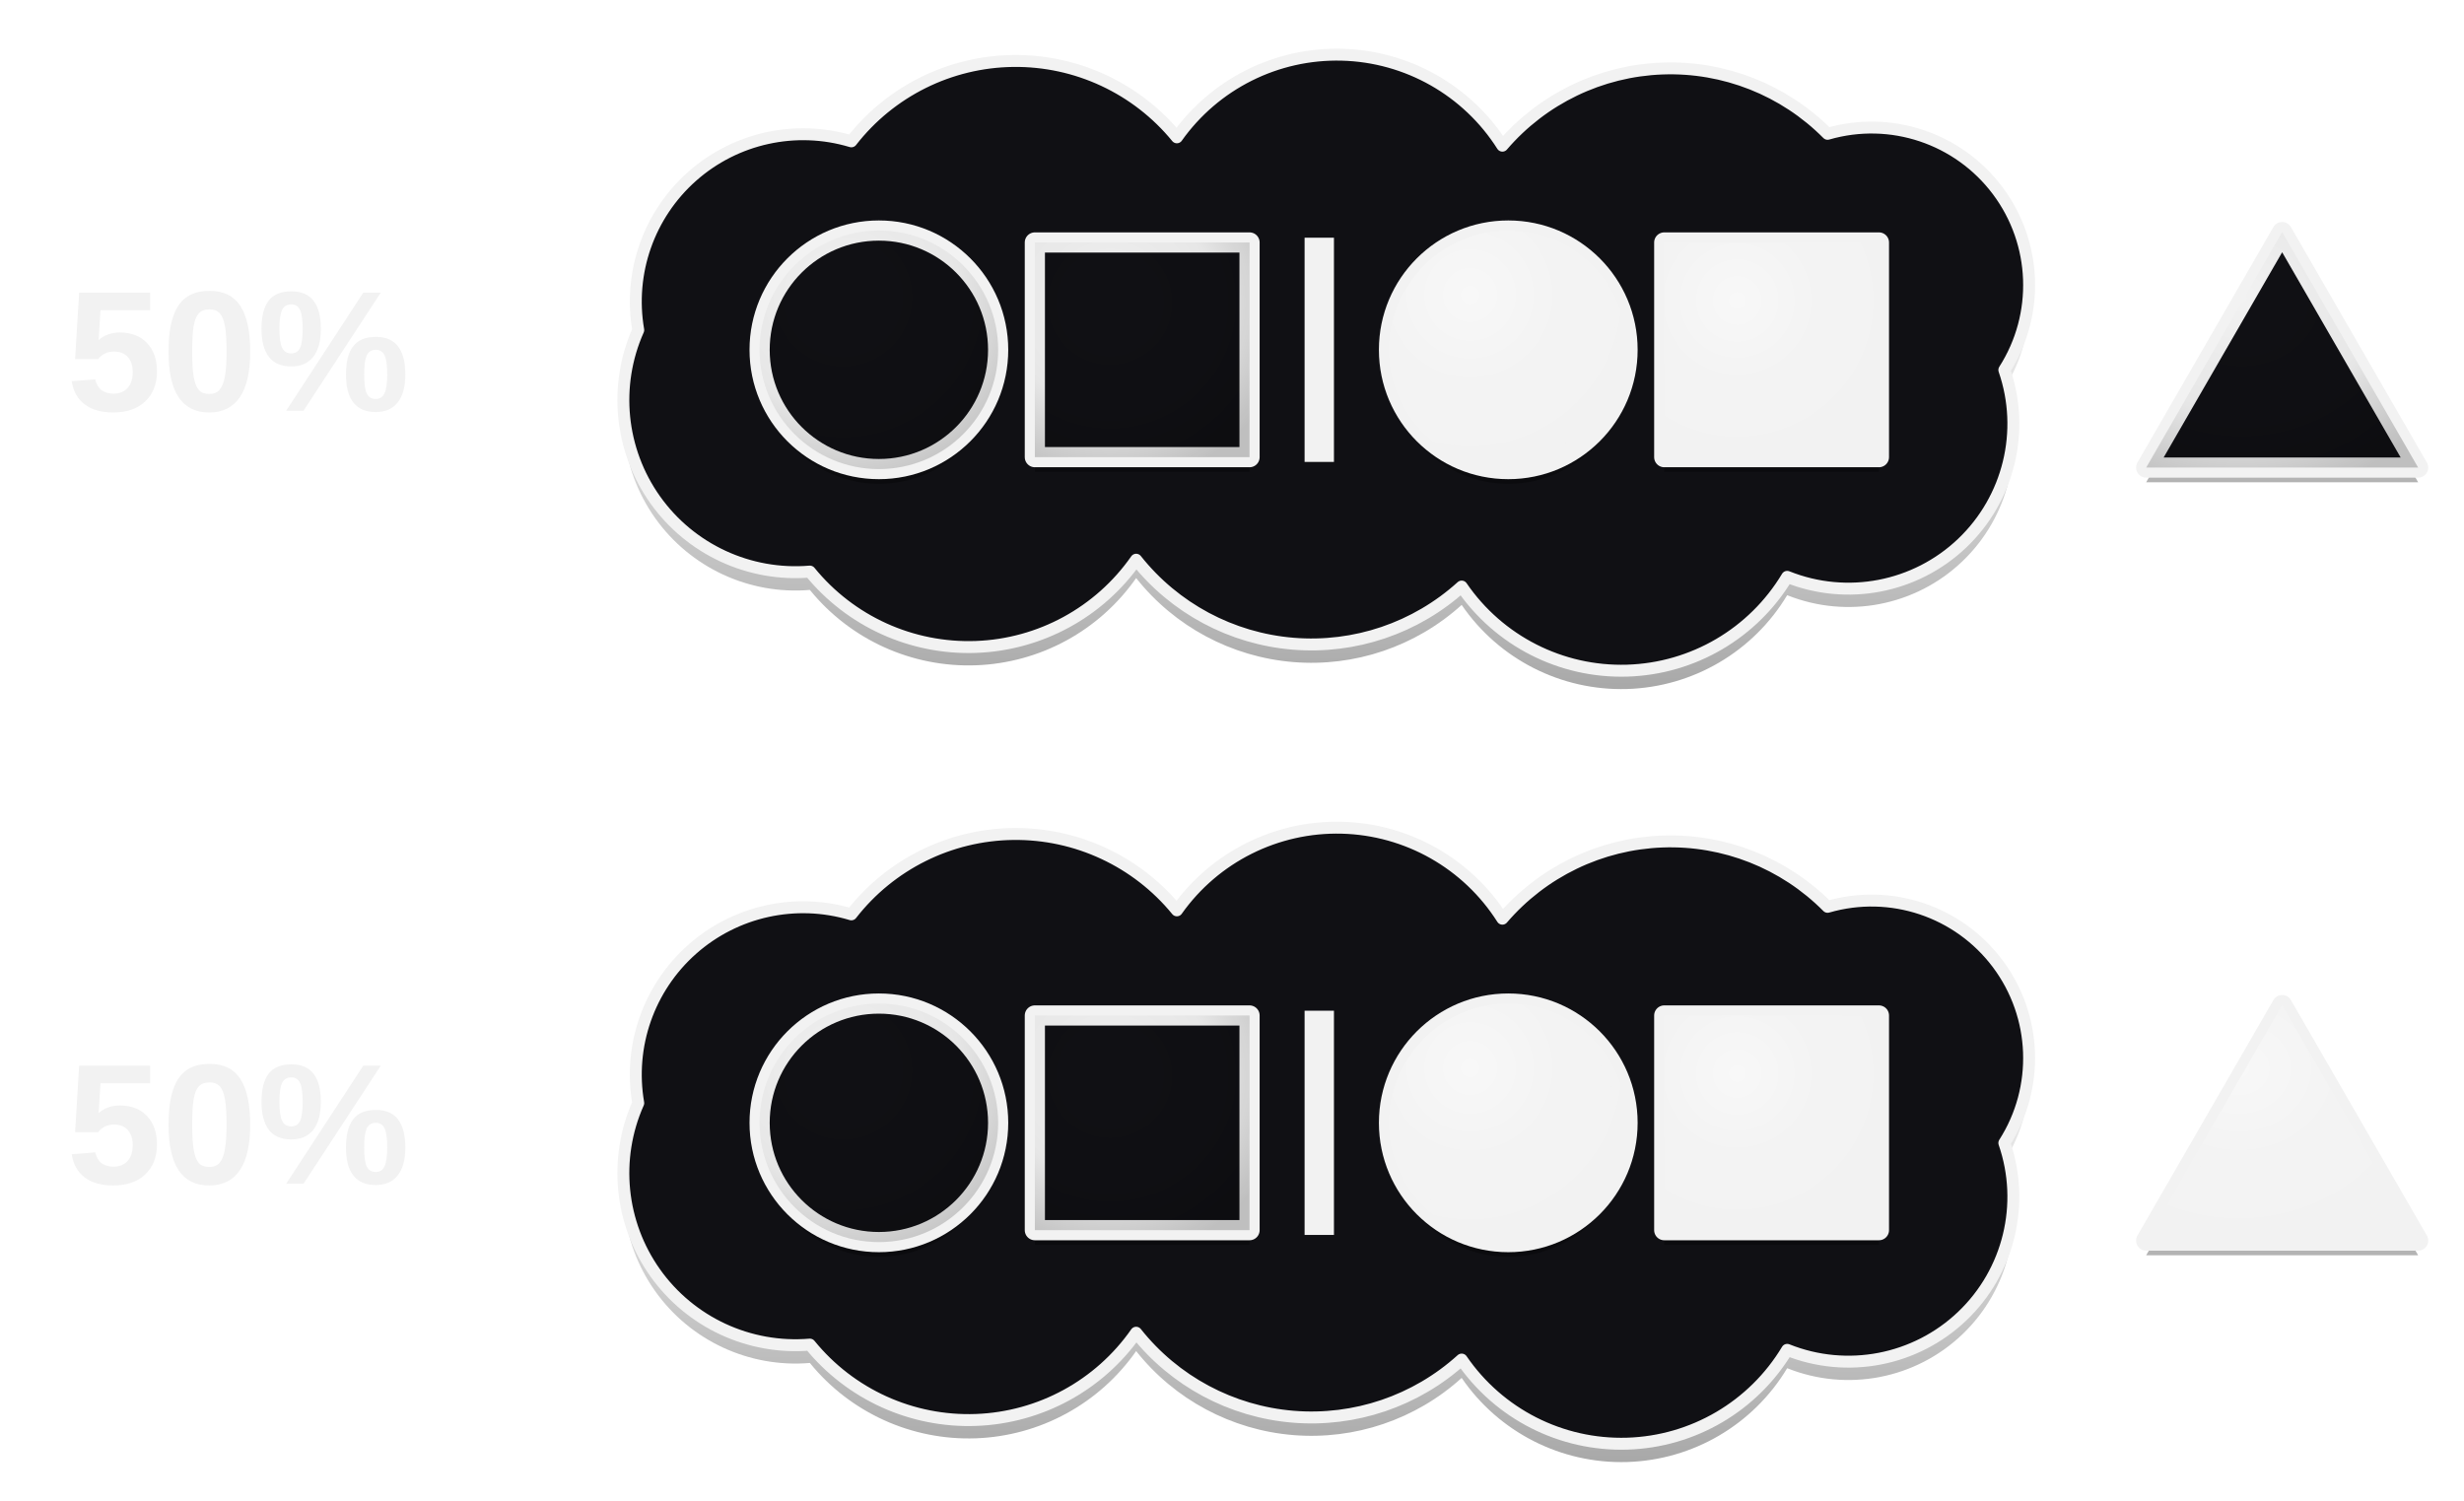
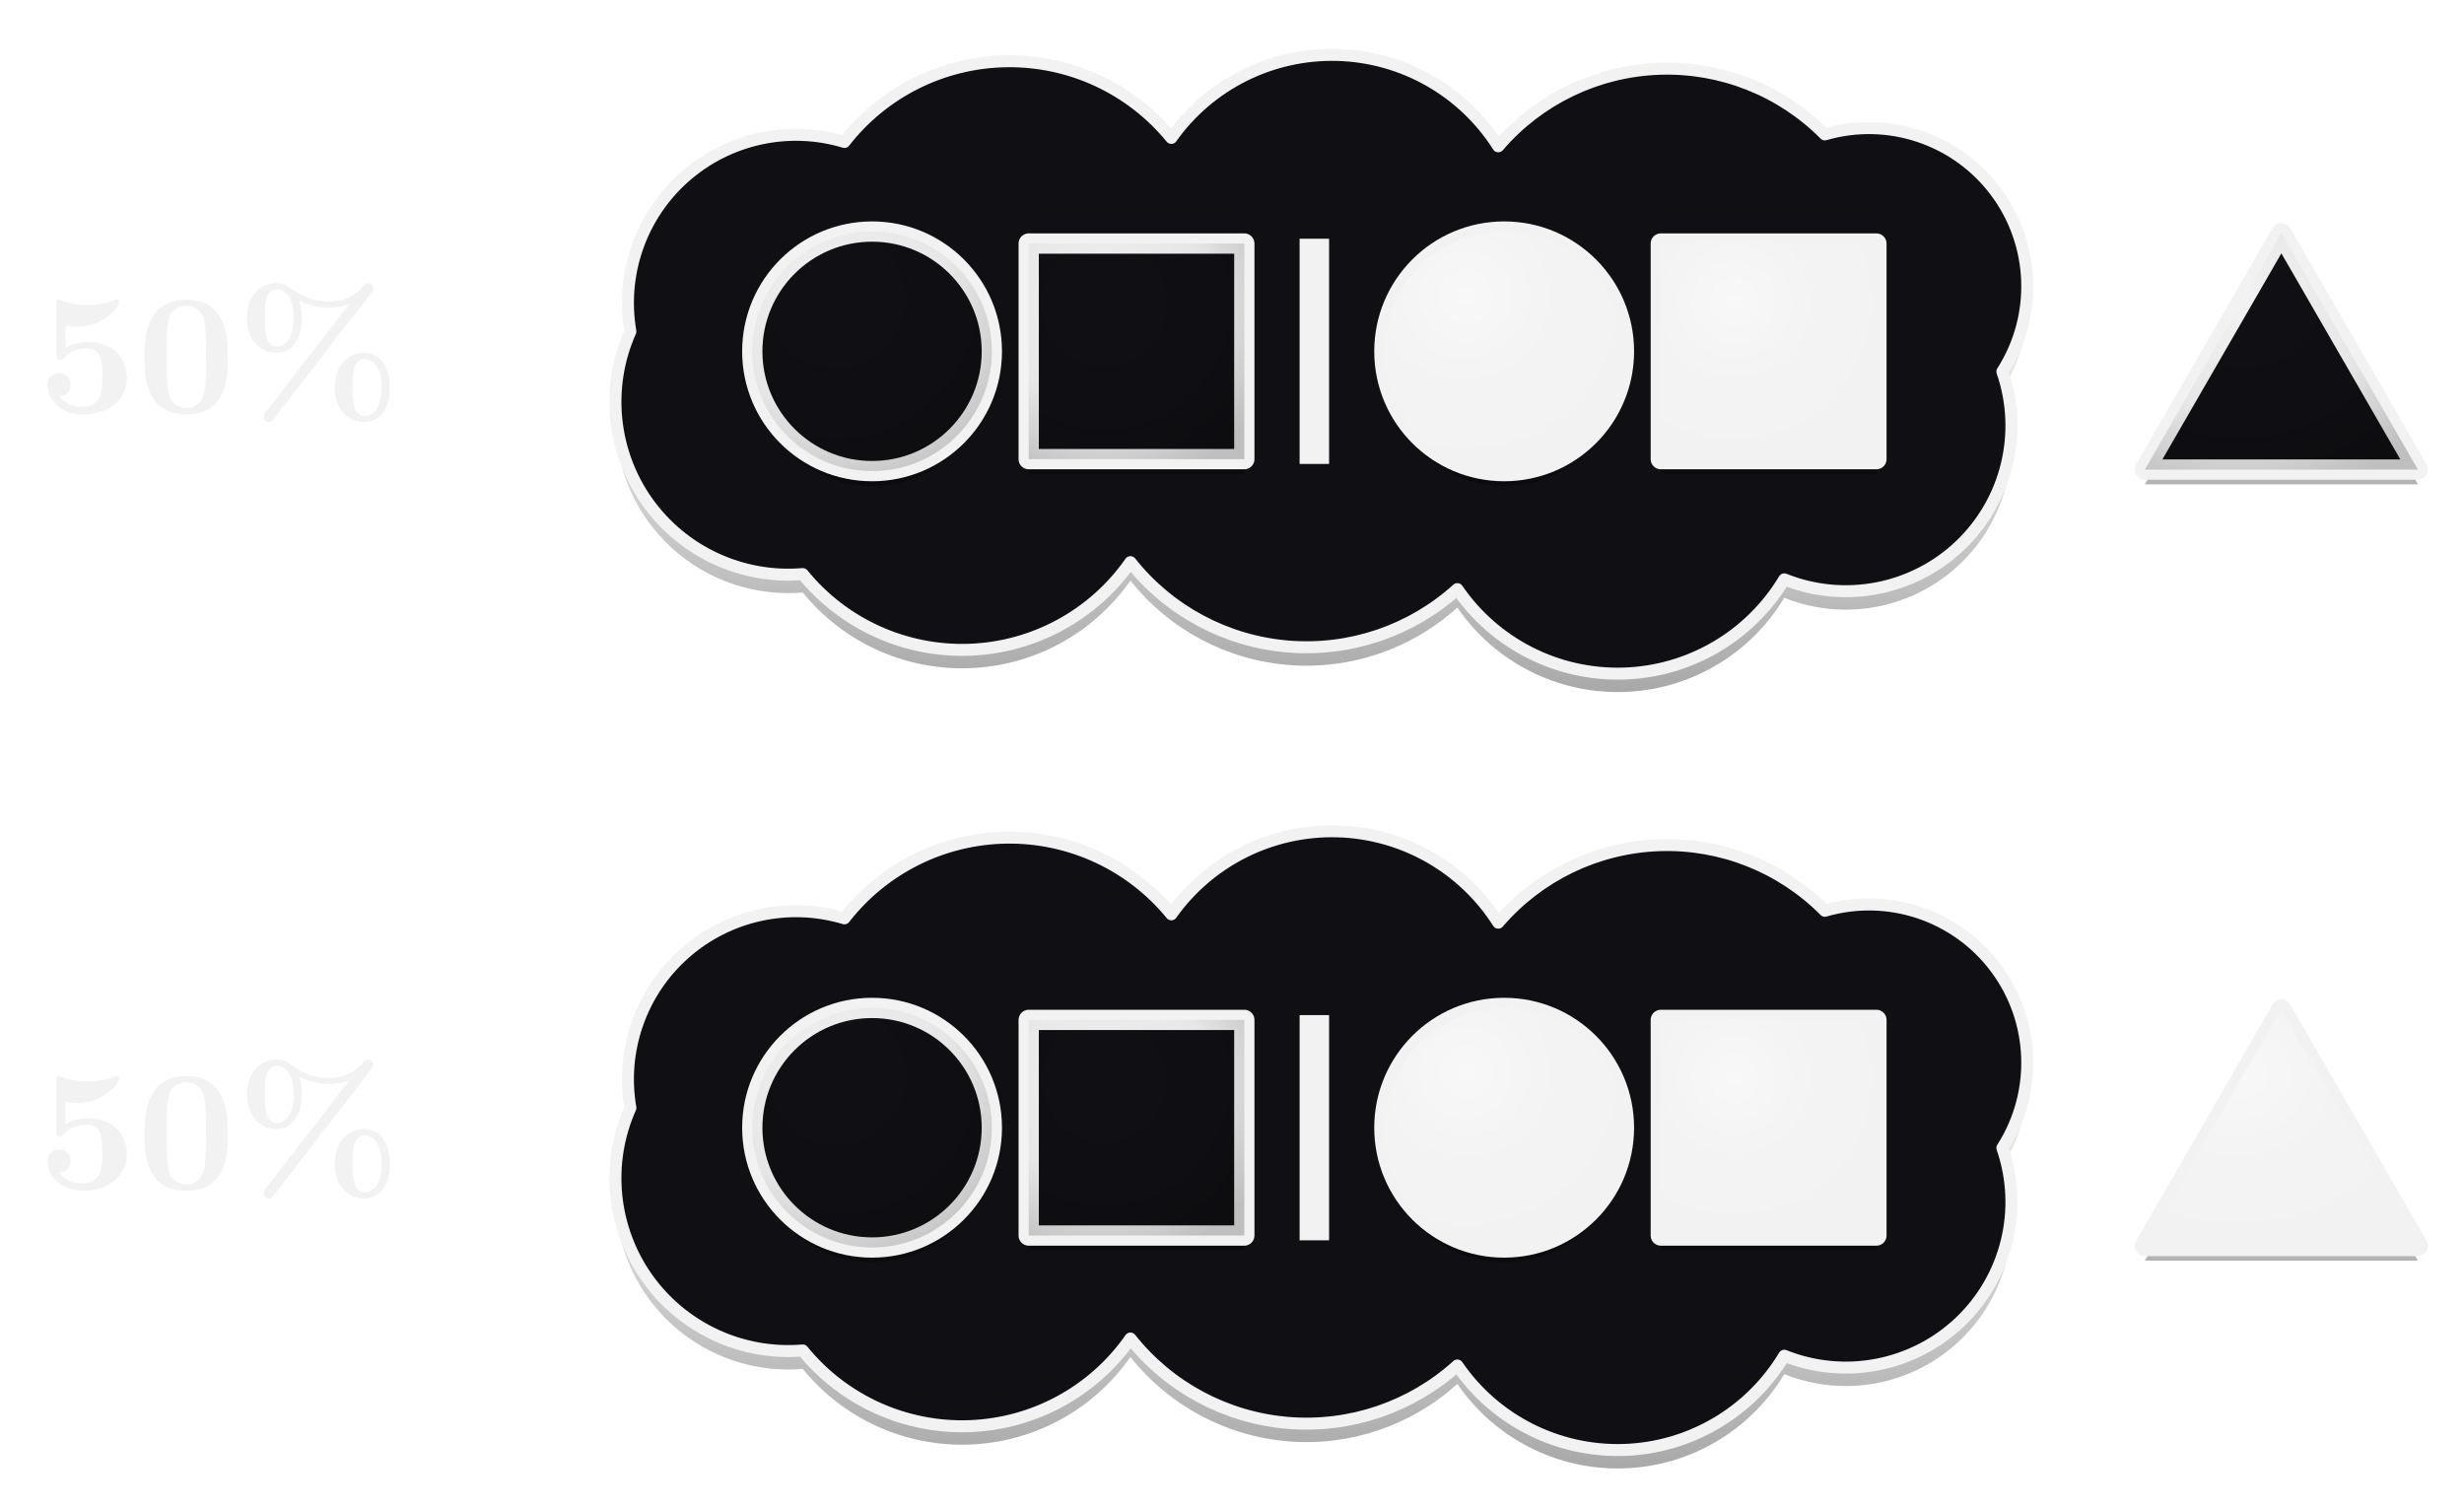
- <svg xmlns="http://www.w3.org/2000/svg" viewBox="-5 -3 268.562 163.516" width="268.562" height="163.516" shape-rendering="geometricPrecision">
+ <svg xmlns="http://www.w3.org/2000/svg" viewBox="-5 -3 267.412 163.516" width="267.412" height="163.516" shape-rendering="geometricPrecision">
  <defs>
    <linearGradient id="ms-pipe" x1="0" y1="0" x2="1" y2="0">
      <stop offset="0%" stop-color="#2d2d33" />
      <stop offset="32%" stop-color="#8d8d91" />
      <stop offset="62%" stop-color="#3a3a42" />
      <stop offset="100%" stop-color="#29292e" />
    </linearGradient>
    <linearGradient id="ms-gate" x1="0" y1="0" x2="0" y2="1">
      <stop offset="0%" stop-color="#96969a" />
      <stop offset="100%" stop-color="#28282f" />
    </linearGradient>
    <linearGradient id="ms-shadow" x1="0" y1="0" x2="0" y2="1">
      <stop offset="0%" stop-color="#000000" stop-opacity="0" />
      <stop offset="55%" stop-color="#000000" stop-opacity="0.119" />
      <stop offset="100%" stop-color="#000000" stop-opacity="0.34" />
    </linearGradient>
    <linearGradient id="ms-qubit-shadow" x1="0" y1="0" x2="0" y2="1">
      <stop offset="0%" stop-color="#000000" stop-opacity="0" />
      <stop offset="55%" stop-color="#000000" stop-opacity="0.105" />
      <stop offset="100%" stop-color="#000000" stop-opacity="0.3" />
    </linearGradient>
    <radialGradient id="ms-qubit-lit" cx="0.34" cy="0.27" r="0.78">
      <stop offset="0%" stop-color="#ffffff" stop-opacity="0.46" />
      <stop offset="45%" stop-color="#ffffff" stop-opacity="0.11" />
      <stop offset="100%" stop-color="#ffffff" stop-opacity="0" />
    </radialGradient>
    <radialGradient id="ms-qubit-dim" cx="0.35" cy="0.28" r="0.85">
      <stop offset="0%" stop-color="#000000" stop-opacity="0" />
      <stop offset="58%" stop-color="#000000" stop-opacity="0.05" />
      <stop offset="100%" stop-color="#000000" stop-opacity="0.21" />
    </radialGradient>
  </defs>
  <g>
-     <text x="39.664" y="41.768" text-anchor="end" font-family="ui-sans-serif, system-ui, -apple-system, 'Helvetica Neue', Arial, sans-serif" font-size="18.7" font-weight="600" fill="#f2f2f2">50%</text>
+     <text x="38.514" y="41.768" text-anchor="end" font-family="'Latin Modern Roman', 'CMU Serif', 'Computer Modern', 'Latin Modern Roman 10', 'Times New Roman', Times, serif" font-size="18.7" font-weight="600" fill="#f2f2f2">50%</text>
    <g transform="translate(0 2)">
-       <path d="M87.793 12.406A22.695 22.695 0 0 1 123.273 11.968A21.368 21.368 0 0 1 158.752 12.878A24.124 24.124 0 0 1 194.198 11.586A17.173 17.173 0 0 1 213.461 37.324A17.973 17.973 0 0 1 189.793 59.875A21.086 21.086 0 0 1 154.313 60.934A24.384 24.384 0 0 1 118.834 58.008A22.288 22.288 0 0 1 83.27 59.302A18.76 18.76 0 0 1 64.565 32.975A18.236 18.236 0 0 1 87.793 12.406Z" fill="url(#ms-shadow)" stroke="none" />
+       <path d="M86.643 12.406A22.695 22.695 0 0 1 122.123 11.968A21.368 21.368 0 0 1 157.602 12.878A24.124 24.124 0 0 1 193.048 11.586A17.173 17.173 0 0 1 212.311 37.324A17.973 17.973 0 0 1 188.643 59.875A21.086 21.086 0 0 1 153.163 60.934A24.384 24.384 0 0 1 117.684 58.008A22.288 22.288 0 0 1 82.12 59.302A18.76 18.76 0 0 1 63.415 32.975A18.236 18.236 0 0 1 86.643 12.406Z" fill="url(#ms-shadow)" stroke="none" />
    </g>
-     <path d="M87.793 12.406A22.695 22.695 0 0 1 123.273 11.968A21.368 21.368 0 0 1 158.752 12.878A24.124 24.124 0 0 1 194.198 11.586A17.173 17.173 0 0 1 213.461 37.324A17.973 17.973 0 0 1 189.793 59.875A21.086 21.086 0 0 1 154.313 60.934A24.384 24.384 0 0 1 118.834 58.008A22.288 22.288 0 0 1 83.27 59.302A18.76 18.76 0 0 1 64.565 32.975A18.236 18.236 0 0 1 87.793 12.406Z" fill="#101014" stroke="#f2f2f2" stroke-width="1.3" stroke-linejoin="round" />
-     <g transform="translate(90.793 35.129)">
+     <path d="M86.643 12.406A22.695 22.695 0 0 1 122.123 11.968A21.368 21.368 0 0 1 157.602 12.878A24.124 24.124 0 0 1 193.048 11.586A17.173 17.173 0 0 1 212.311 37.324A17.973 17.973 0 0 1 188.643 59.875A21.086 21.086 0 0 1 153.163 60.934A24.384 24.384 0 0 1 117.684 58.008A22.288 22.288 0 0 1 82.12 59.302A18.76 18.76 0 0 1 63.415 32.975A18.236 18.236 0 0 1 86.643 12.406Z" fill="#101014" stroke="#f2f2f2" stroke-width="1.3" stroke-linejoin="round" />
+     <g transform="translate(89.643 35.129)">
      <g transform="translate(0 1.6)">
        <path d="M-13 0A13 13 0 1 0 13 0A13 13 0 1 0 -13 0Z" fill="url(#ms-qubit-shadow)" stroke="none" />
      </g>
      <path d="M-13 0A13 13 0 1 0 13 0A13 13 0 1 0 -13 0Z" fill="#101014" stroke="#f2f2f2" stroke-width="2.2" stroke-linejoin="round" />
      <path d="M-13 0A13 13 0 1 0 13 0A13 13 0 1 0 -13 0Z" fill="url(#ms-qubit-dim)" stroke="none" />
    </g>
-     <g transform="translate(119.493 35.129)">
+     <g transform="translate(118.343 35.129)">
      <g transform="translate(0 1.6)">
        <path d="M-11.7 -11.7L11.7 -11.7L11.7 11.7L-11.7 11.7Z" fill="url(#ms-qubit-shadow)" stroke="none" />
      </g>
      <path d="M-11.7 -11.7L11.7 -11.7L11.7 11.7L-11.7 11.7Z" fill="#101014" stroke="#f2f2f2" stroke-width="2.2" stroke-linejoin="round" />
      <path d="M-11.7 -11.7L11.7 -11.7L11.7 11.7L-11.7 11.7Z" fill="url(#ms-qubit-dim)" stroke="none" />
    </g>
-     <g transform="translate(159.393 35.129)">
+     <g transform="translate(158.243 35.129)">
      <g transform="translate(0 1.6)">
        <path d="M-13 0A13 13 0 1 0 13 0A13 13 0 1 0 -13 0Z" fill="url(#ms-qubit-shadow)" stroke="none" />
      </g>
      <path d="M-13 0A13 13 0 1 0 13 0A13 13 0 1 0 -13 0Z" fill="#f2f2f2" stroke="#f2f2f2" stroke-width="2.2" stroke-linejoin="round" />
      <path d="M-13 0A13 13 0 1 0 13 0A13 13 0 1 0 -13 0Z" fill="url(#ms-qubit-lit)" stroke="none" />
    </g>
-     <g transform="translate(188.093 35.129)">
+     <g transform="translate(186.943 35.129)">
      <g transform="translate(0 1.6)">
        <path d="M-11.7 -11.7L11.7 -11.7L11.7 11.7L-11.7 11.7Z" fill="url(#ms-qubit-shadow)" stroke="none" />
      </g>
      <path d="M-11.7 -11.7L11.7 -11.7L11.7 11.7L-11.7 11.7Z" fill="#f2f2f2" stroke="#f2f2f2" stroke-width="2.2" stroke-linejoin="round" />
      <path d="M-11.7 -11.7L11.7 -11.7L11.7 11.7L-11.7 11.7Z" fill="url(#ms-qubit-lit)" stroke="none" />
    </g>
-     <rect x="137.193" y="22.909" width="3.2" height="24.44" fill="#f2f2f2" />
-     <g transform="translate(243.742 35.129)">
+     <rect x="136.043" y="22.909" width="3.2" height="24.44" fill="#f2f2f2" />
+     <g transform="translate(242.592 35.129)">
      <g transform="translate(0 1.6)">
        <path d="M0 -12.834L14.82 12.834L-14.82 12.834Z" fill="url(#ms-qubit-shadow)" stroke="none" />
      </g>
      <path d="M0 -12.834L14.82 12.834L-14.82 12.834Z" fill="#101014" stroke="#f2f2f2" stroke-width="2.2" stroke-linejoin="round" />
      <path d="M0 -12.834L14.82 12.834L-14.82 12.834Z" fill="url(#ms-qubit-dim)" stroke="none" />
    </g>
-     <text x="39.664" y="126.026" text-anchor="end" font-family="ui-sans-serif, system-ui, -apple-system, 'Helvetica Neue', Arial, sans-serif" font-size="18.7" font-weight="600" fill="#f2f2f2">50%</text>
+     <text x="38.514" y="126.026" text-anchor="end" font-family="'Latin Modern Roman', 'CMU Serif', 'Computer Modern', 'Latin Modern Roman 10', 'Times New Roman', Times, serif" font-size="18.7" font-weight="600" fill="#f2f2f2">50%</text>
    <g transform="translate(0 2)">
-       <path d="M87.793 96.664A22.695 22.695 0 0 1 123.273 96.227A21.368 21.368 0 0 1 158.752 97.136A24.124 24.124 0 0 1 194.198 95.844A17.173 17.173 0 0 1 213.461 121.582A17.973 17.973 0 0 1 189.793 144.133A21.086 21.086 0 0 1 154.313 145.192A24.384 24.384 0 0 1 118.834 142.266A22.288 22.288 0 0 1 83.27 143.561A18.76 18.76 0 0 1 64.565 117.233A18.236 18.236 0 0 1 87.793 96.664Z" fill="url(#ms-shadow)" stroke="none" />
+       <path d="M86.643 96.664A22.695 22.695 0 0 1 122.123 96.227A21.368 21.368 0 0 1 157.602 97.136A24.124 24.124 0 0 1 193.048 95.844A17.173 17.173 0 0 1 212.311 121.582A17.973 17.973 0 0 1 188.643 144.133A21.086 21.086 0 0 1 153.163 145.192A24.384 24.384 0 0 1 117.684 142.266A22.288 22.288 0 0 1 82.12 143.561A18.76 18.76 0 0 1 63.415 117.233A18.236 18.236 0 0 1 86.643 96.664Z" fill="url(#ms-shadow)" stroke="none" />
    </g>
-     <path d="M87.793 96.664A22.695 22.695 0 0 1 123.273 96.227A21.368 21.368 0 0 1 158.752 97.136A24.124 24.124 0 0 1 194.198 95.844A17.173 17.173 0 0 1 213.461 121.582A17.973 17.973 0 0 1 189.793 144.133A21.086 21.086 0 0 1 154.313 145.192A24.384 24.384 0 0 1 118.834 142.266A22.288 22.288 0 0 1 83.27 143.561A18.76 18.76 0 0 1 64.565 117.233A18.236 18.236 0 0 1 87.793 96.664Z" fill="#101014" stroke="#f2f2f2" stroke-width="1.3" stroke-linejoin="round" />
-     <g transform="translate(90.793 119.387)">
+     <path d="M86.643 96.664A22.695 22.695 0 0 1 122.123 96.227A21.368 21.368 0 0 1 157.602 97.136A24.124 24.124 0 0 1 193.048 95.844A17.173 17.173 0 0 1 212.311 121.582A17.973 17.973 0 0 1 188.643 144.133A21.086 21.086 0 0 1 153.163 145.192A24.384 24.384 0 0 1 117.684 142.266A22.288 22.288 0 0 1 82.12 143.561A18.76 18.76 0 0 1 63.415 117.233A18.236 18.236 0 0 1 86.643 96.664Z" fill="#101014" stroke="#f2f2f2" stroke-width="1.3" stroke-linejoin="round" />
+     <g transform="translate(89.643 119.387)">
      <g transform="translate(0 1.6)">
        <path d="M-13 0A13 13 0 1 0 13 0A13 13 0 1 0 -13 0Z" fill="url(#ms-qubit-shadow)" stroke="none" />
      </g>
      <path d="M-13 0A13 13 0 1 0 13 0A13 13 0 1 0 -13 0Z" fill="#101014" stroke="#f2f2f2" stroke-width="2.2" stroke-linejoin="round" />
      <path d="M-13 0A13 13 0 1 0 13 0A13 13 0 1 0 -13 0Z" fill="url(#ms-qubit-dim)" stroke="none" />
    </g>
-     <g transform="translate(119.493 119.387)">
+     <g transform="translate(118.343 119.387)">
      <g transform="translate(0 1.6)">
        <path d="M-11.7 -11.7L11.7 -11.7L11.7 11.7L-11.7 11.7Z" fill="url(#ms-qubit-shadow)" stroke="none" />
      </g>
      <path d="M-11.7 -11.7L11.7 -11.7L11.7 11.7L-11.7 11.7Z" fill="#101014" stroke="#f2f2f2" stroke-width="2.2" stroke-linejoin="round" />
      <path d="M-11.7 -11.7L11.7 -11.7L11.7 11.7L-11.7 11.7Z" fill="url(#ms-qubit-dim)" stroke="none" />
    </g>
-     <g transform="translate(159.393 119.387)">
+     <g transform="translate(158.243 119.387)">
      <g transform="translate(0 1.6)">
        <path d="M-13 0A13 13 0 1 0 13 0A13 13 0 1 0 -13 0Z" fill="url(#ms-qubit-shadow)" stroke="none" />
      </g>
      <path d="M-13 0A13 13 0 1 0 13 0A13 13 0 1 0 -13 0Z" fill="#f2f2f2" stroke="#f2f2f2" stroke-width="2.2" stroke-linejoin="round" />
      <path d="M-13 0A13 13 0 1 0 13 0A13 13 0 1 0 -13 0Z" fill="url(#ms-qubit-lit)" stroke="none" />
    </g>
-     <g transform="translate(188.093 119.387)">
+     <g transform="translate(186.943 119.387)">
      <g transform="translate(0 1.6)">
        <path d="M-11.7 -11.7L11.7 -11.7L11.7 11.7L-11.7 11.7Z" fill="url(#ms-qubit-shadow)" stroke="none" />
      </g>
      <path d="M-11.7 -11.7L11.7 -11.7L11.7 11.7L-11.7 11.7Z" fill="#f2f2f2" stroke="#f2f2f2" stroke-width="2.2" stroke-linejoin="round" />
      <path d="M-11.7 -11.7L11.7 -11.7L11.7 11.7L-11.7 11.7Z" fill="url(#ms-qubit-lit)" stroke="none" />
    </g>
-     <rect x="137.193" y="107.167" width="3.2" height="24.44" fill="#f2f2f2" />
-     <g transform="translate(243.742 119.387)">
+     <rect x="136.043" y="107.167" width="3.2" height="24.44" fill="#f2f2f2" />
+     <g transform="translate(242.592 119.387)">
      <g transform="translate(0 1.6)">
        <path d="M0 -12.834L14.82 12.834L-14.82 12.834Z" fill="url(#ms-qubit-shadow)" stroke="none" />
      </g>
      <path d="M0 -12.834L14.82 12.834L-14.82 12.834Z" fill="#f2f2f2" stroke="#f2f2f2" stroke-width="2.2" stroke-linejoin="round" />
      <path d="M0 -12.834L14.82 12.834L-14.82 12.834Z" fill="url(#ms-qubit-lit)" stroke="none" />
    </g>
  </g>
</svg>
